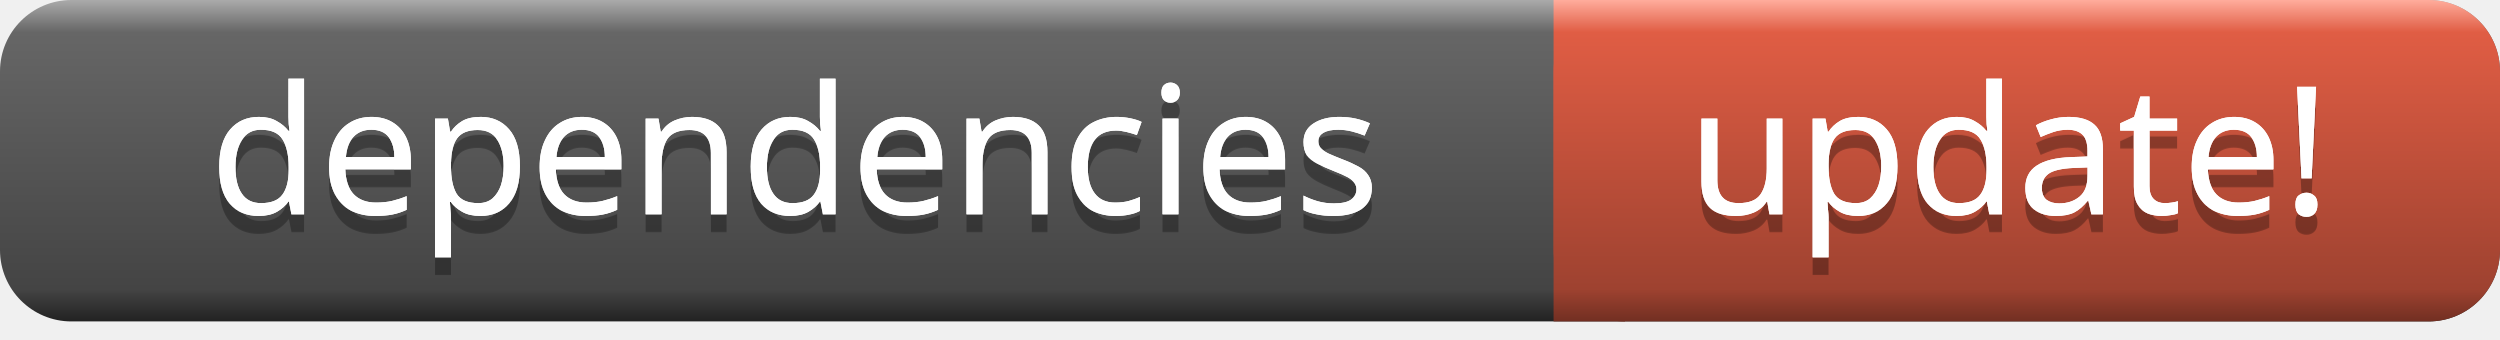
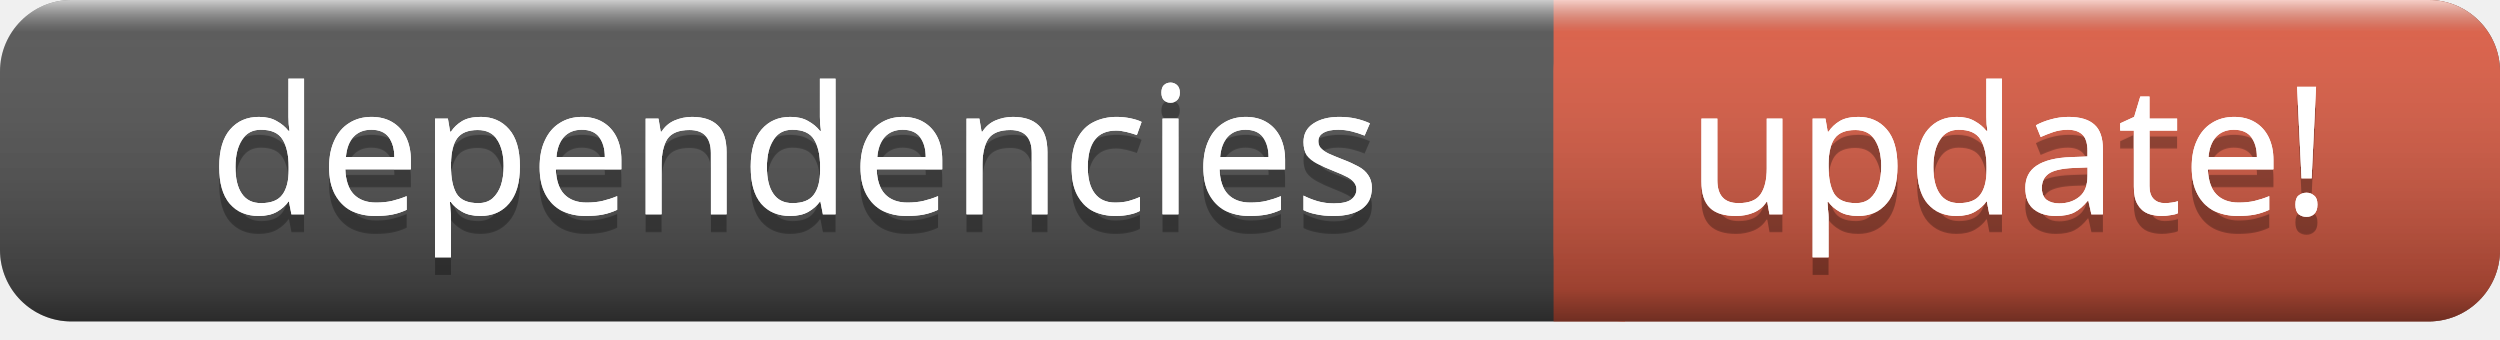
<svg xmlns="http://www.w3.org/2000/svg" width="140" height="19">
  <linearGradient id="a" x2="0" y2="100%">
-     <stop offset="0" stop-color="#aaa" />
-     <stop offset=".1" stop-color="#666" />
-     <stop offset=".9" stop-color="#444" />
-     <stop offset="1" stop-color="#222" />
+     <stop offset="0" stop-color="rgba(255,255,255,.7)" />
+     <stop offset=".1" stop-color="rgba(170,170,170,.1)" />
+     <stop offset=".9" stop-color="rgba(0,0,0,.3)" />
+     <stop offset="1" stop-color="rgba(0,0,0,.5)" />
  </linearGradient>
-   <linearGradient id="b" x2="0" y2="100%">
-     <stop offset="0" stop-color="#ffac9c" />
-     <stop offset=".1" stop-color="#e05d44" />
-     <stop offset=".9" stop-color="#9e4230" />
-     <stop offset="1" stop-color="#722f22" />
-   </linearGradient>
-   <filter id="c">
+   <filter id="b">
    <feOffset dy="1" in="SourceAlpha" />
    <feColorMatrix values="1 0 0 0 0 0 1 0 0 0 0 0 1 0 0 0 0 0 .3 0" />
    <feMerge>
      <feMergeNode />
      <feMergeNode in="SourceGraphic" />
      <feMergeNode in="SourceGraphic" />
    </feMerge>
  </filter>
+   <rect rx="4" width="140" height="18" fill="#555" />
+   <rect rx="4" x="87" width="53" height="18" fill="#e05d44" />
+   <rect x="87" width="4" height="18" fill="#e05d44" />
  <rect rx="4" width="140" height="18" fill="url(#a)" />
-   <rect rx="4" x="87" width="53" height="18" fill="url(#b)" />
-   <rect x="87" width="4" height="18" fill="url(#b)" />
  <g fill="#fff" text-anchor="middle" font-family="Verdana, sans-serif" font-size="10">
-     <text x="44.5" y="12" filter="url(#c)">dependencies</text>
-     <text x="112.5" y="12" filter="url(#c)">update!</text>
+     <text x="44.5" y="12" filter="url(#b)">dependencies</text>
+     <text x="112.5" y="12" filter="url(#b)">update!</text>
  </g>
</svg>
